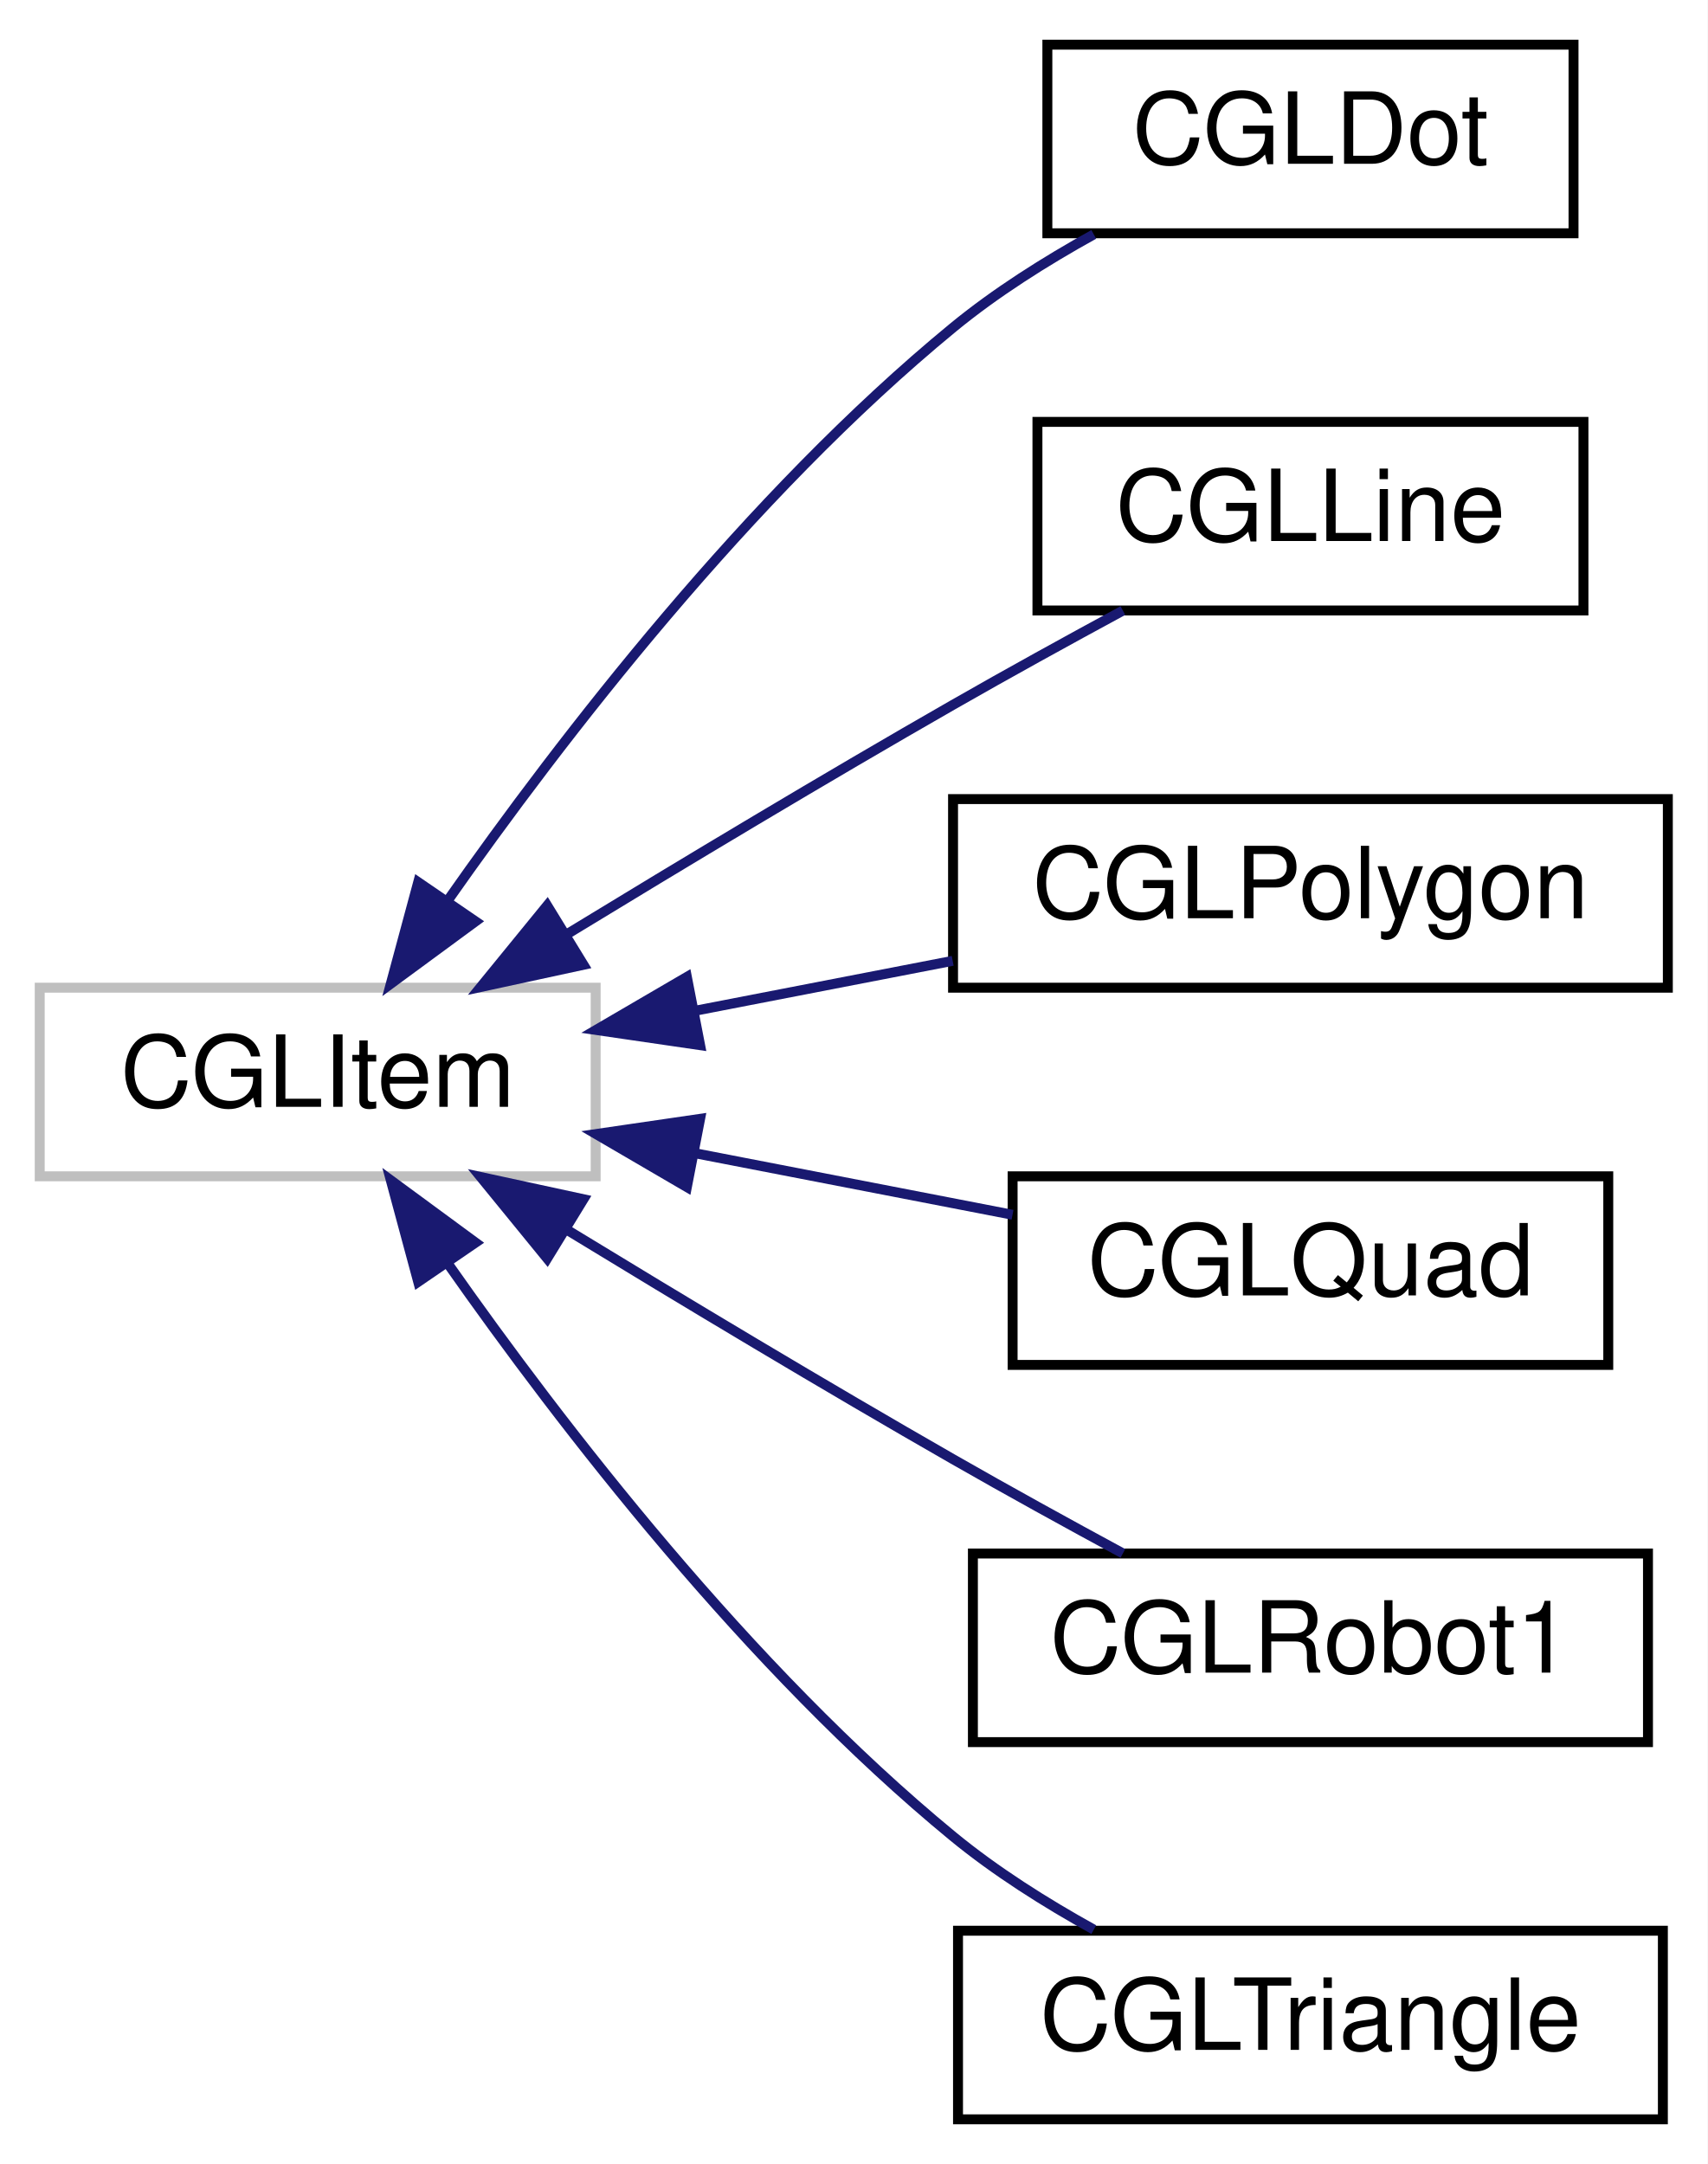
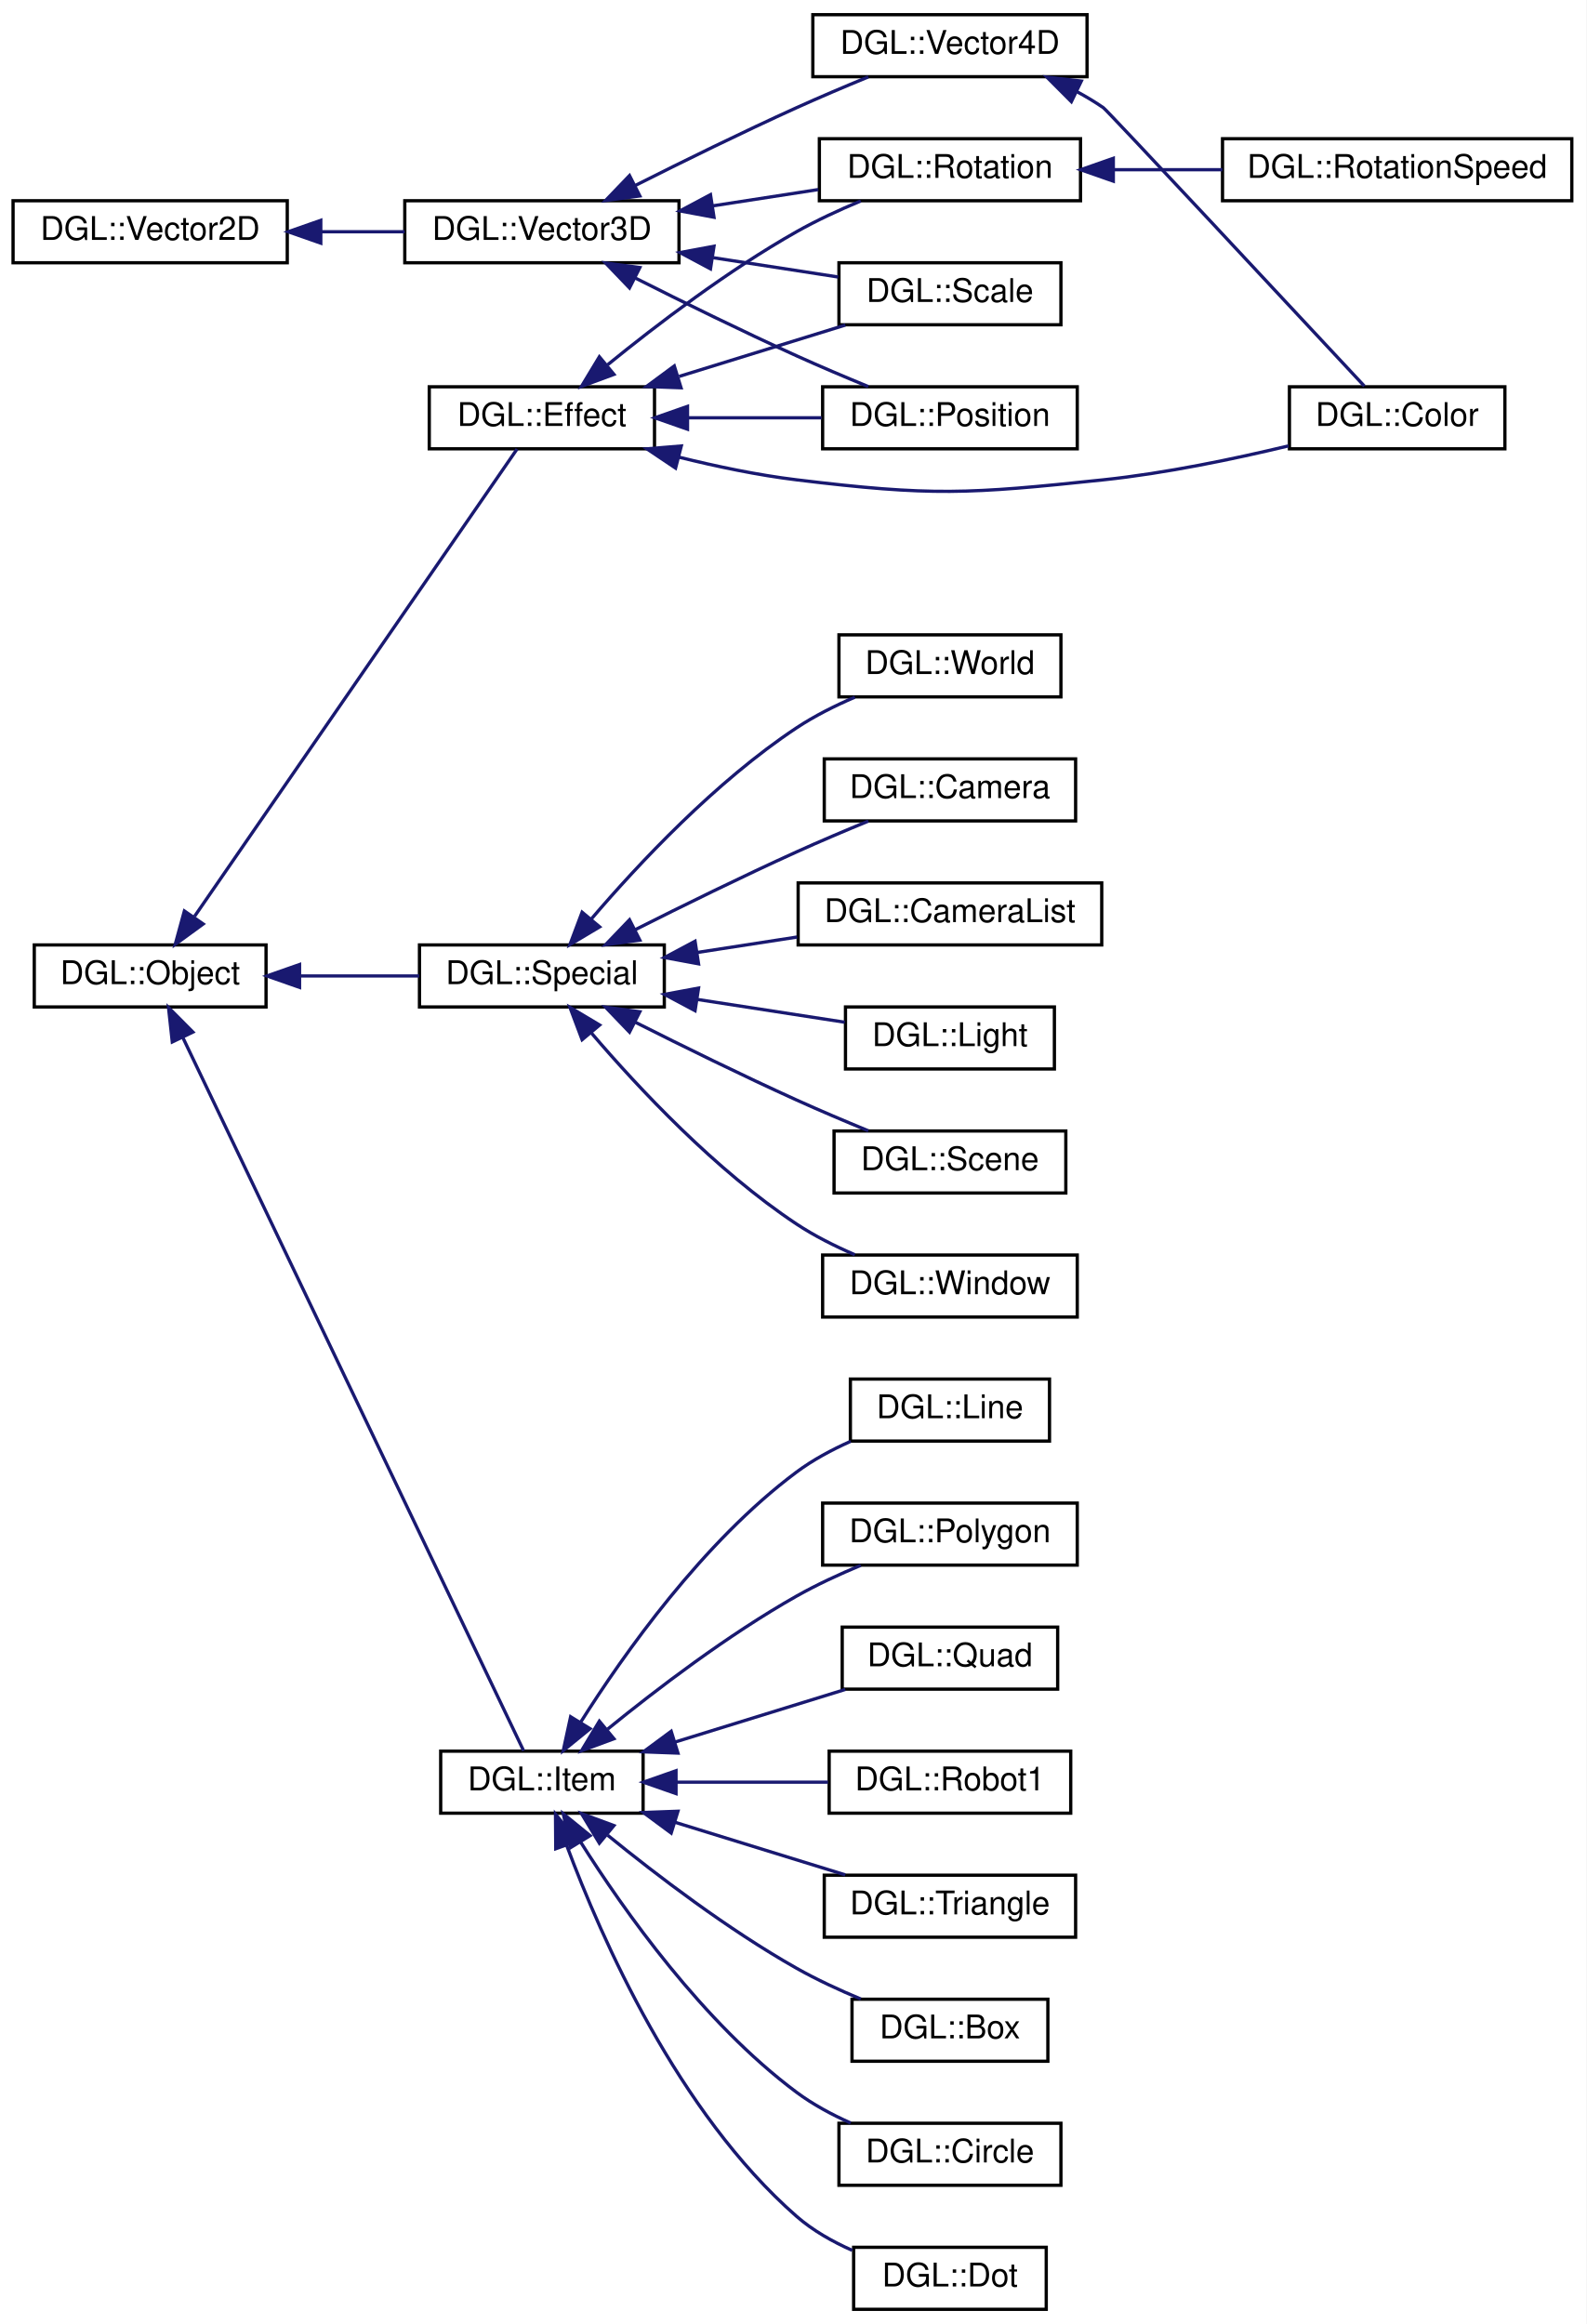
- <svg xmlns="http://www.w3.org/2000/svg" xmlns:xlink="http://www.w3.org/1999/xlink" width="172pt" height="218pt" viewBox="0.00 0.00 172.00 218.00">
-   <g id="graph0" class="graph" transform="scale(1 1) rotate(0) translate(4 214)">
-     <polygon fill="white" stroke="none" points="-4,4 -4,-214 168,-214 168,4 -4,4" />
+ <svg xmlns="http://www.w3.org/2000/svg" xmlns:xlink="http://www.w3.org/1999/xlink" width="486pt" height="712pt" viewBox="0.00 0.00 486.00 712.00">
+   <g id="graph0" class="graph" transform="scale(1 1) rotate(0) translate(4 708)">
+     <polygon fill="white" stroke="none" points="-4,4 -4,-708 482,-708 482,4 -4,4" />
    <g id="node1" class="node">
-       <polygon fill="white" stroke="#bfbfbf" points="0,-95.5 0,-114.5 56,-114.5 56,-95.5 0,-95.5" />
-       <text text-anchor="middle" x="28" y="-102.5" font-family="Helvetica,sans-Serif" font-size="10.00">CGLItem</text>
+       <g id="a_node1">
+         <a xlink:href="dd/d66/class_d_g_l_1_1_object.xhtml" target="_top" xlink:title="DGL::Object">
+           <polygon fill="white" stroke="black" points="6.5,-399.5 6.5,-418.5 77.5,-418.5 77.5,-399.5 6.5,-399.5" />
+           <text text-anchor="middle" x="42" y="-406.5" font-family="Helvetica,sans-Serif" font-size="10.00">DGL::Object</text>
+         </a>
+       </g>
    </g>
    <g id="node2" class="node">
      <g id="a_node2">
-         <a xlink:href="da/d38/class_c_g_l_dot.xhtml" target="_top" xlink:title="CGLDot">
-           <polygon fill="white" stroke="black" points="101.5,-190.5 101.5,-209.5 154.5,-209.5 154.5,-190.5 101.5,-190.5" />
-           <text text-anchor="middle" x="128" y="-197.5" font-family="Helvetica,sans-Serif" font-size="10.00">CGLDot</text>
+         <a xlink:href="de/d94/class_d_g_l_1_1_effect.xhtml" target="_top" xlink:title="DGL::Effect">
+           <polygon fill="white" stroke="black" points="127.5,-570.5 127.5,-589.5 196.5,-589.5 196.5,-570.5 127.5,-570.5" />
+           <text text-anchor="middle" x="162" y="-577.5" font-family="Helvetica,sans-Serif" font-size="10.00">DGL::Effect</text>
        </a>
      </g>
    </g>
    <g id="edge1" class="edge">
-       <path fill="none" stroke="midnightblue" d="M41.042,-123.198C52.651,-139.751 71.445,-164.105 92,-181 96.273,-184.512 101.293,-187.685 106.177,-190.387" />
-       <polygon fill="midnightblue" stroke="midnightblue" points="43.901,-121.179 35.366,-114.902 38.124,-125.131 43.901,-121.179" />
+       <path fill="none" stroke="midnightblue" d="M55.605,-427.266C80.545,-463.409 135.418,-542.927 154.391,-570.423" />
+       <polygon fill="midnightblue" stroke="midnightblue" points="58.243,-424.926 49.682,-418.684 52.481,-428.902 58.243,-424.926" />
+     </g>
+     <g id="node8" class="node">
+       <g id="a_node8">
+         <a xlink:href="d6/d83/class_d_g_l_1_1_item.xhtml" target="_top" xlink:title="DGL::Item">
+           <polygon fill="white" stroke="black" points="131,-152.5 131,-171.5 193,-171.5 193,-152.5 131,-152.5" />
+           <text text-anchor="middle" x="162" y="-159.5" font-family="Helvetica,sans-Serif" font-size="10.00">DGL::Item</text>
+         </a>
+       </g>
+     </g>
+     <g id="edge7" class="edge">
+       <path fill="none" stroke="midnightblue" d="M52.046,-390.064C75.713,-340.525 138.839,-208.389 156.406,-171.616" />
+       <polygon fill="midnightblue" stroke="midnightblue" points="48.778,-388.785 47.626,-399.317 55.095,-391.803 48.778,-388.785" />
+     </g>
+     <g id="node17" class="node">
+       <g id="a_node17">
+         <a xlink:href="d9/dee/class_d_g_l_1_1_special.xhtml" target="_top" xlink:title="DGL::Special">
+           <polygon fill="white" stroke="black" points="124.5,-399.5 124.5,-418.5 199.5,-418.5 199.5,-399.5 124.5,-399.5" />
+           <text text-anchor="middle" x="162" y="-406.5" font-family="Helvetica,sans-Serif" font-size="10.00">DGL::Special</text>
+         </a>
+       </g>
+     </g>
+     <g id="edge16" class="edge">
+       <path fill="none" stroke="midnightblue" d="M88.066,-409C100.087,-409 112.928,-409 124.432,-409" />
+       <polygon fill="midnightblue" stroke="midnightblue" points="87.766,-405.5 77.766,-409 87.766,-412.5 87.766,-405.5" />
    </g>
    <g id="node3" class="node">
      <g id="a_node3">
-         <a xlink:href="d9/dfe/class_c_g_l_line.xhtml" target="_top" xlink:title="CGLLine">
-           <polygon fill="white" stroke="black" points="100.5,-152.5 100.5,-171.5 155.5,-171.5 155.5,-152.5 100.5,-152.5" />
-           <text text-anchor="middle" x="128" y="-159.5" font-family="Helvetica,sans-Serif" font-size="10.00">CGLLine</text>
+         <a xlink:href="d4/d56/class_d_g_l_1_1_color.xhtml" target="_top" xlink:title="DGL::Color">
+           <polygon fill="white" stroke="black" points="391,-570.5 391,-589.5 457,-589.5 457,-570.5 391,-570.5" />
+           <text text-anchor="middle" x="424" y="-577.5" font-family="Helvetica,sans-Serif" font-size="10.00">DGL::Color</text>
        </a>
      </g>
    </g>
    <g id="edge2" class="edge">
-       <path fill="none" stroke="midnightblue" d="M53.146,-119.915C64.811,-127.03 79.055,-135.588 92,-143 97.52,-146.161 103.593,-149.504 109.108,-152.49" />
-       <polygon fill="midnightblue" stroke="midnightblue" points="54.773,-116.808 44.418,-114.567 51.116,-122.776 54.773,-116.808" />
+       <path fill="none" stroke="midnightblue" d="M203.968,-567.944C215.516,-565.08 228.16,-562.439 240,-561 281.473,-555.959 292.453,-556.615 334,-561 353.012,-563.007 373.935,-567.361 390.714,-571.396" />
+       <polygon fill="midnightblue" stroke="midnightblue" points="202.949,-564.593 194.15,-570.494 204.709,-571.368 202.949,-564.593" />
    </g>
    <g id="node4" class="node">
      <g id="a_node4">
-         <a xlink:href="d1/db6/class_c_g_l_polygon.xhtml" target="_top" xlink:title="CGLPolygon">
-           <polygon fill="white" stroke="black" points="92,-114.5 92,-133.5 164,-133.5 164,-114.5 92,-114.5" />
-           <text text-anchor="middle" x="128" y="-121.5" font-family="Helvetica,sans-Serif" font-size="10.00">CGLPolygon</text>
+         <a xlink:href="d6/def/class_d_g_l_1_1_position.xhtml" target="_top" xlink:title="DGL::Position">
+           <polygon fill="white" stroke="black" points="248,-570.5 248,-589.5 326,-589.5 326,-570.5 248,-570.5" />
+           <text text-anchor="middle" x="287" y="-577.5" font-family="Helvetica,sans-Serif" font-size="10.00">DGL::Position</text>
        </a>
      </g>
    </g>
    <g id="edge3" class="edge">
-       <path fill="none" stroke="midnightblue" d="M66.069,-112.187C74.561,-113.833 83.561,-115.578 91.963,-117.207" />
-       <polygon fill="midnightblue" stroke="midnightblue" points="66.522,-108.71 56.038,-110.242 65.189,-115.582 66.522,-108.71" />
+       <path fill="none" stroke="midnightblue" d="M206.965,-580C220.262,-580 234.752,-580 247.651,-580" />
+       <polygon fill="midnightblue" stroke="midnightblue" points="206.61,-576.5 196.61,-580 206.61,-583.5 206.61,-576.5" />
    </g>
    <g id="node5" class="node">
      <g id="a_node5">
-         <a xlink:href="df/d41/class_c_g_l_quad.xhtml" target="_top" xlink:title="CGLQuad">
-           <polygon fill="white" stroke="black" points="98,-76.5 98,-95.5 158,-95.5 158,-76.5 98,-76.5" />
-           <text text-anchor="middle" x="128" y="-83.5" font-family="Helvetica,sans-Serif" font-size="10.00">CGLQuad</text>
+         <a xlink:href="d7/de2/class_d_g_l_1_1_rotation.xhtml" target="_top" xlink:title="DGL::Rotation">
+           <polygon fill="white" stroke="black" points="247,-646.5 247,-665.5 327,-665.5 327,-646.5 247,-646.5" />
+           <text text-anchor="middle" x="287" y="-653.5" font-family="Helvetica,sans-Serif" font-size="10.00">DGL::Rotation</text>
        </a>
      </g>
    </g>
    <g id="edge4" class="edge">
-       <path fill="none" stroke="midnightblue" d="M65.895,-97.847C76.508,-95.789 87.928,-93.575 97.991,-91.624" />
-       <polygon fill="midnightblue" stroke="midnightblue" points="65.189,-94.418 56.038,-99.758 66.522,-101.29 65.189,-94.418" />
+       <path fill="none" stroke="midnightblue" d="M182.153,-596.26C197.206,-608.511 219.06,-625.164 240,-637 246.168,-640.486 253.104,-643.689 259.684,-646.431" />
+       <polygon fill="midnightblue" stroke="midnightblue" points="184.07,-593.303 174.134,-589.625 179.608,-598.696 184.07,-593.303" />
+     </g>
+     <g id="node7" class="node">
+       <g id="a_node7">
+         <a xlink:href="d1/db9/class_d_g_l_1_1_scale.xhtml" target="_top" xlink:title="DGL::Scale">
+           <polygon fill="white" stroke="black" points="253,-608.5 253,-627.5 321,-627.5 321,-608.5 253,-608.5" />
+           <text text-anchor="middle" x="287" y="-615.5" font-family="Helvetica,sans-Serif" font-size="10.00">DGL::Scale</text>
+         </a>
+       </g>
+     </g>
+     <g id="edge6" class="edge">
+       <path fill="none" stroke="midnightblue" d="M204.045,-592.68C220.664,-597.815 239.532,-603.644 254.972,-608.414" />
+       <polygon fill="midnightblue" stroke="midnightblue" points="204.626,-589.197 194.038,-589.589 202.559,-595.885 204.626,-589.197" />
    </g>
    <g id="node6" class="node">
      <g id="a_node6">
-         <a xlink:href="d8/dbf/class_c_g_l_robot1.xhtml" target="_top" xlink:title="CGLRobot1">
-           <polygon fill="white" stroke="black" points="94,-38.5 94,-57.5 162,-57.5 162,-38.5 94,-38.5" />
-           <text text-anchor="middle" x="128" y="-45.5" font-family="Helvetica,sans-Serif" font-size="10.00">CGLRobot1</text>
+         <a xlink:href="da/d85/class_d_g_l_1_1_rotation_speed.xhtml" target="_top" xlink:title="DGL::RotationSpeed">
+           <polygon fill="white" stroke="black" points="370.5,-646.5 370.5,-665.5 477.5,-665.5 477.5,-646.5 370.5,-646.5" />
+           <text text-anchor="middle" x="424" y="-653.5" font-family="Helvetica,sans-Serif" font-size="10.00">DGL::RotationSpeed</text>
        </a>
      </g>
    </g>
    <g id="edge5" class="edge">
-       <path fill="none" stroke="midnightblue" d="M53.146,-90.085C64.811,-82.97 79.055,-74.412 92,-67 97.52,-63.839 103.593,-60.496 109.108,-57.511" />
-       <polygon fill="midnightblue" stroke="midnightblue" points="51.116,-87.224 44.418,-95.433 54.773,-93.192 51.116,-87.224" />
-     </g>
-     <g id="node7" class="node">
-       <g id="a_node7">
-         <a xlink:href="d1/d68/class_c_g_l_triangle.xhtml" target="_top" xlink:title="CGLTriangle">
-           <polygon fill="white" stroke="black" points="92.5,-0.5 92.5,-19.5 163.5,-19.5 163.5,-0.5 92.5,-0.5" />
-           <text text-anchor="middle" x="128" y="-7.5" font-family="Helvetica,sans-Serif" font-size="10.00">CGLTriangle</text>
-         </a>
-       </g>
-     </g>
-     <g id="edge6" class="edge">
-       <path fill="none" stroke="midnightblue" d="M41.042,-86.802C52.651,-70.249 71.445,-45.895 92,-29 96.273,-25.488 101.293,-22.315 106.177,-19.613" />
-       <polygon fill="midnightblue" stroke="midnightblue" points="38.124,-84.869 35.366,-95.098 43.901,-88.821 38.124,-84.869" />
+       <path fill="none" stroke="midnightblue" d="M337.182,-656C348.011,-656 359.521,-656 370.476,-656" />
+       <polygon fill="midnightblue" stroke="midnightblue" points="337.048,-652.5 327.048,-656 337.048,-659.5 337.048,-652.5" />
+     </g>
+     <g id="node9" class="node">
+       <g id="a_node9">
+         <a xlink:href="dc/d93/class_d_g_l_1_1_box.xhtml" target="_top" xlink:title="DGL::Box">
+           <polygon fill="white" stroke="black" points="257,-76.5 257,-95.5 317,-95.5 317,-76.5 257,-76.5" />
+           <text text-anchor="middle" x="287" y="-83.5" font-family="Helvetica,sans-Serif" font-size="10.00">DGL::Box</text>
+         </a>
+       </g>
+     </g>
+     <g id="edge8" class="edge">
+       <path fill="none" stroke="midnightblue" d="M182.153,-145.74C197.206,-133.489 219.06,-116.836 240,-105 246.168,-101.514 253.104,-98.311 259.684,-95.569" />
+       <polygon fill="midnightblue" stroke="midnightblue" points="179.608,-143.304 174.134,-152.375 184.07,-148.697 179.608,-143.304" />
+     </g>
+     <g id="node10" class="node">
+       <g id="a_node10">
+         <a xlink:href="d0/d65/class_d_g_l_1_1_circle.xhtml" target="_top" xlink:title="DGL::Circle">
+           <polygon fill="white" stroke="black" points="253,-38.5 253,-57.5 321,-57.5 321,-38.5 253,-38.5" />
+           <text text-anchor="middle" x="287" y="-45.5" font-family="Helvetica,sans-Serif" font-size="10.00">DGL::Circle</text>
+         </a>
+       </g>
+     </g>
+     <g id="edge9" class="edge">
+       <path fill="none" stroke="midnightblue" d="M173.849,-143.686C187.113,-122.666 211.366,-88.349 240,-67 244.987,-63.281 250.808,-60.151 256.599,-57.573" />
+       <polygon fill="midnightblue" stroke="midnightblue" points="170.801,-141.961 168.551,-152.315 176.766,-145.624 170.801,-141.961" />
+     </g>
+     <g id="node11" class="node">
+       <g id="a_node11">
+         <a xlink:href="dc/d54/class_d_g_l_1_1_dot.xhtml" target="_top" xlink:title="DGL::Dot">
+           <polygon fill="white" stroke="black" points="257.5,-0.5 257.5,-19.5 316.5,-19.5 316.5,-0.5 257.5,-0.5" />
+           <text text-anchor="middle" x="287" y="-7.5" font-family="Helvetica,sans-Serif" font-size="10.00">DGL::Dot</text>
+         </a>
+       </g>
+     </g>
+     <g id="edge10" class="edge">
+       <path fill="none" stroke="midnightblue" d="M169.616,-142.579C180.242,-114.055 203.679,-60.782 240,-29 244.942,-24.676 251.004,-21.244 257.085,-18.557" />
+       <polygon fill="midnightblue" stroke="midnightblue" points="166.246,-141.609 166.17,-152.203 172.836,-143.968 166.246,-141.609" />
+     </g>
+     <g id="node12" class="node">
+       <g id="a_node12">
+         <a xlink:href="d0/d99/class_d_g_l_1_1_line.xhtml" target="_top" xlink:title="DGL::Line">
+           <polygon fill="white" stroke="black" points="256.5,-266.5 256.5,-285.5 317.5,-285.5 317.5,-266.5 256.5,-266.5" />
+           <text text-anchor="middle" x="287" y="-273.5" font-family="Helvetica,sans-Serif" font-size="10.00">DGL::Line</text>
+         </a>
+       </g>
+     </g>
+     <g id="edge11" class="edge">
+       <path fill="none" stroke="midnightblue" d="M173.849,-180.314C187.113,-201.334 211.366,-235.651 240,-257 244.987,-260.719 250.808,-263.849 256.599,-266.427" />
+       <polygon fill="midnightblue" stroke="midnightblue" points="176.766,-178.376 168.551,-171.685 170.801,-182.039 176.766,-178.376" />
+     </g>
+     <g id="node13" class="node">
+       <g id="a_node13">
+         <a xlink:href="d5/db7/class_d_g_l_1_1_polygon.xhtml" target="_top" xlink:title="DGL::Polygon">
+           <polygon fill="white" stroke="black" points="248,-228.5 248,-247.5 326,-247.5 326,-228.5 248,-228.5" />
+           <text text-anchor="middle" x="287" y="-235.5" font-family="Helvetica,sans-Serif" font-size="10.00">DGL::Polygon</text>
+         </a>
+       </g>
+     </g>
+     <g id="edge12" class="edge">
+       <path fill="none" stroke="midnightblue" d="M182.153,-178.26C197.206,-190.511 219.06,-207.164 240,-219 246.168,-222.486 253.104,-225.689 259.684,-228.431" />
+       <polygon fill="midnightblue" stroke="midnightblue" points="184.07,-175.303 174.134,-171.625 179.608,-180.696 184.07,-175.303" />
+     </g>
+     <g id="node14" class="node">
+       <g id="a_node14">
+         <a xlink:href="d0/da1/class_d_g_l_1_1_quad.xhtml" target="_top" xlink:title="DGL::Quad">
+           <polygon fill="white" stroke="black" points="254,-190.5 254,-209.5 320,-209.5 320,-190.5 254,-190.5" />
+           <text text-anchor="middle" x="287" y="-197.5" font-family="Helvetica,sans-Serif" font-size="10.00">DGL::Quad</text>
+         </a>
+       </g>
+     </g>
+     <g id="edge13" class="edge">
+       <path fill="none" stroke="midnightblue" d="M202.715,-174.27C219.639,-179.498 239.091,-185.508 254.937,-190.403" />
+       <polygon fill="midnightblue" stroke="midnightblue" points="203.677,-170.904 193.089,-171.296 201.61,-177.592 203.677,-170.904" />
+     </g>
+     <g id="node15" class="node">
+       <g id="a_node15">
+         <a xlink:href="df/dee/class_d_g_l_1_1_robot1.xhtml" target="_top" xlink:title="DGL::Robot1">
+           <polygon fill="white" stroke="black" points="250,-152.5 250,-171.5 324,-171.5 324,-152.5 250,-152.5" />
+           <text text-anchor="middle" x="287" y="-159.5" font-family="Helvetica,sans-Serif" font-size="10.00">DGL::Robot1</text>
+         </a>
+       </g>
+     </g>
+     <g id="edge14" class="edge">
+       <path fill="none" stroke="midnightblue" d="M203.104,-162C218.092,-162 235.016,-162 249.647,-162" />
+       <polygon fill="midnightblue" stroke="midnightblue" points="203.089,-158.5 193.089,-162 203.089,-165.5 203.089,-158.5" />
+     </g>
+     <g id="node16" class="node">
+       <g id="a_node16">
+         <a xlink:href="d3/dc2/class_d_g_l_1_1_triangle.xhtml" target="_top" xlink:title="DGL::Triangle">
+           <polygon fill="white" stroke="black" points="248.5,-114.5 248.5,-133.5 325.5,-133.5 325.5,-114.5 248.5,-114.5" />
+           <text text-anchor="middle" x="287" y="-121.5" font-family="Helvetica,sans-Serif" font-size="10.00">DGL::Triangle</text>
+         </a>
+       </g>
+     </g>
+     <g id="edge15" class="edge">
+       <path fill="none" stroke="midnightblue" d="M202.715,-149.73C219.639,-144.502 239.091,-138.492 254.937,-133.597" />
+       <polygon fill="midnightblue" stroke="midnightblue" points="201.61,-146.408 193.089,-152.704 203.677,-153.096 201.61,-146.408" />
+     </g>
+     <g id="node18" class="node">
+       <g id="a_node18">
+         <a xlink:href="dd/d5a/class_d_g_l_1_1_camera.xhtml" target="_top" xlink:title="DGL::Camera">
+           <polygon fill="white" stroke="black" points="248.5,-456.5 248.5,-475.5 325.5,-475.5 325.5,-456.5 248.5,-456.5" />
+           <text text-anchor="middle" x="287" y="-463.5" font-family="Helvetica,sans-Serif" font-size="10.00">DGL::Camera</text>
+         </a>
+       </g>
+     </g>
+     <g id="edge17" class="edge">
+       <path fill="none" stroke="midnightblue" d="M190.505,-423.129C205.099,-430.485 223.401,-439.486 240,-447 247.084,-450.207 254.873,-453.507 261.995,-456.439" />
+       <polygon fill="midnightblue" stroke="midnightblue" points="192.007,-419.967 181.505,-418.566 188.841,-426.21 192.007,-419.967" />
+     </g>
+     <g id="node19" class="node">
+       <g id="a_node19">
+         <a xlink:href="d5/d57/class_d_g_l_1_1_camera_list.xhtml" target="_top" xlink:title="DGL::CameraList">
+           <polygon fill="white" stroke="black" points="240.5,-418.5 240.5,-437.5 333.5,-437.5 333.5,-418.5 240.5,-418.5" />
+           <text text-anchor="middle" x="287" y="-425.5" font-family="Helvetica,sans-Serif" font-size="10.00">DGL::CameraList</text>
+         </a>
+       </g>
+     </g>
+     <g id="edge18" class="edge">
+       <path fill="none" stroke="midnightblue" d="M209.725,-416.218C219.706,-417.759 230.239,-419.387 240.186,-420.923" />
+       <polygon fill="midnightblue" stroke="midnightblue" points="209.988,-412.717 199.571,-414.649 208.919,-419.635 209.988,-412.717" />
+     </g>
+     <g id="node20" class="node">
+       <g id="a_node20">
+         <a xlink:href="d2/d80/class_d_g_l_1_1_light.xhtml" target="_top" xlink:title="DGL::Light">
+           <polygon fill="white" stroke="black" points="255,-380.5 255,-399.5 319,-399.5 319,-380.5 255,-380.5" />
+           <text text-anchor="middle" x="287" y="-387.5" font-family="Helvetica,sans-Serif" font-size="10.00">DGL::Light</text>
+         </a>
+       </g>
+     </g>
+     <g id="edge19" class="edge">
+       <path fill="none" stroke="midnightblue" d="M209.746,-401.779C224.802,-399.453 241.111,-396.934 254.768,-394.824" />
+       <polygon fill="midnightblue" stroke="midnightblue" points="208.919,-398.365 199.571,-403.351 209.988,-405.283 208.919,-398.365" />
+     </g>
+     <g id="node21" class="node">
+       <g id="a_node21">
+         <a xlink:href="df/dac/class_d_g_l_1_1_scene.xhtml" target="_top" xlink:title="DGL::Scene">
+           <polygon fill="white" stroke="black" points="251.5,-342.5 251.5,-361.5 322.5,-361.5 322.5,-342.5 251.5,-342.5" />
+           <text text-anchor="middle" x="287" y="-349.5" font-family="Helvetica,sans-Serif" font-size="10.00">DGL::Scene</text>
+         </a>
+       </g>
+     </g>
+     <g id="edge20" class="edge">
+       <path fill="none" stroke="midnightblue" d="M190.505,-394.871C205.099,-387.515 223.401,-378.514 240,-371 247.084,-367.793 254.873,-364.493 261.995,-361.561" />
+       <polygon fill="midnightblue" stroke="midnightblue" points="188.841,-391.79 181.505,-399.434 192.007,-398.033 188.841,-391.79" />
+     </g>
+     <g id="node22" class="node">
+       <g id="a_node22">
+         <a xlink:href="d1/d91/class_d_g_l_1_1_window.xhtml" target="_top" xlink:title="DGL::Window">
+           <polygon fill="white" stroke="black" points="248,-304.5 248,-323.5 326,-323.5 326,-304.5 248,-304.5" />
+           <text text-anchor="middle" x="287" y="-311.5" font-family="Helvetica,sans-Serif" font-size="10.00">DGL::Window</text>
+         </a>
+       </g>
+     </g>
+     <g id="edge21" class="edge">
+       <path fill="none" stroke="midnightblue" d="M177.231,-391.447C191.613,-374.626 215.201,-349.435 240,-333 245.474,-329.372 251.752,-326.224 257.874,-323.59" />
+       <polygon fill="midnightblue" stroke="midnightblue" points="174.319,-389.472 170.591,-399.389 179.69,-393.962 174.319,-389.472" />
+     </g>
+     <g id="node23" class="node">
+       <g id="a_node23">
+         <a xlink:href="d2/df1/class_d_g_l_1_1_world.xhtml" target="_top" xlink:title="DGL::World">
+           <polygon fill="white" stroke="black" points="253,-494.5 253,-513.5 321,-513.5 321,-494.5 253,-494.5" />
+           <text text-anchor="middle" x="287" y="-501.5" font-family="Helvetica,sans-Serif" font-size="10.00">DGL::World</text>
+         </a>
+       </g>
+     </g>
+     <g id="edge22" class="edge">
+       <path fill="none" stroke="midnightblue" d="M177.231,-426.553C191.613,-443.374 215.201,-468.565 240,-485 245.474,-488.628 251.752,-491.776 257.874,-494.41" />
+       <polygon fill="midnightblue" stroke="midnightblue" points="179.69,-424.038 170.591,-418.611 174.319,-428.528 179.69,-424.038" />
+     </g>
+     <g id="node24" class="node">
+       <g id="a_node24">
+         <a xlink:href="d4/df5/class_d_g_l_1_1_vector2_d.xhtml" target="_top" xlink:title="DGL::Vector2D">
+           <polygon fill="white" stroke="black" points="0,-627.5 0,-646.5 84,-646.5 84,-627.5 0,-627.5" />
+           <text text-anchor="middle" x="42" y="-634.5" font-family="Helvetica,sans-Serif" font-size="10.00">DGL::Vector2D</text>
+         </a>
+       </g>
+     </g>
+     <g id="node25" class="node">
+       <g id="a_node25">
+         <a xlink:href="dc/db6/class_d_g_l_1_1_vector3_d.xhtml" target="_top" xlink:title="DGL::Vector3D">
+           <polygon fill="white" stroke="black" points="120,-627.5 120,-646.5 204,-646.5 204,-627.5 120,-627.5" />
+           <text text-anchor="middle" x="162" y="-634.5" font-family="Helvetica,sans-Serif" font-size="10.00">DGL::Vector3D</text>
+         </a>
+       </g>
+     </g>
+     <g id="edge23" class="edge">
+       <path fill="none" stroke="midnightblue" d="M94.501,-637C103.015,-637 111.74,-637 119.952,-637" />
+       <polygon fill="midnightblue" stroke="midnightblue" points="94.271,-633.5 84.271,-637 94.271,-640.5 94.271,-633.5" />
+     </g>
+     <g id="edge24" class="edge">
+       <path fill="none" stroke="midnightblue" d="M190.505,-622.871C205.099,-615.515 223.401,-606.514 240,-599 247.084,-595.793 254.873,-592.493 261.995,-589.561" />
+       <polygon fill="midnightblue" stroke="midnightblue" points="188.841,-619.79 181.505,-627.434 192.007,-626.033 188.841,-619.79" />
+     </g>
+     <g id="edge25" class="edge">
+       <path fill="none" stroke="midnightblue" d="M214.457,-644.949C225.234,-646.613 236.433,-648.343 246.683,-649.927" />
+       <polygon fill="midnightblue" stroke="midnightblue" points="214.717,-641.447 204.299,-643.38 213.648,-648.365 214.717,-641.447" />
+     </g>
+     <g id="edge26" class="edge">
+       <path fill="none" stroke="midnightblue" d="M214.501,-629.045C227.441,-627.046 240.988,-624.953 252.766,-623.134" />
+       <polygon fill="midnightblue" stroke="midnightblue" points="213.648,-625.635 204.299,-630.62 214.717,-632.553 213.648,-625.635" />
+     </g>
+     <g id="node26" class="node">
+       <g id="a_node26">
+         <a xlink:href="d9/d48/class_d_g_l_1_1_vector4_d.xhtml" target="_top" xlink:title="DGL::Vector4D">
+           <polygon fill="white" stroke="black" points="245,-684.5 245,-703.5 329,-703.5 329,-684.5 245,-684.5" />
+           <text text-anchor="middle" x="287" y="-691.5" font-family="Helvetica,sans-Serif" font-size="10.00">DGL::Vector4D</text>
+         </a>
+       </g>
+     </g>
+     <g id="edge27" class="edge">
+       <path fill="none" stroke="midnightblue" d="M190.505,-651.129C205.099,-658.485 223.401,-667.486 240,-675 247.084,-678.207 254.873,-681.507 261.995,-684.439" />
+       <polygon fill="midnightblue" stroke="midnightblue" points="192.007,-647.967 181.505,-646.566 188.841,-654.21 192.007,-647.967" />
+     </g>
+     <g id="edge28" class="edge">
+       <path fill="none" stroke="midnightblue" d="M325.895,-679.921C328.716,-678.402 331.452,-676.761 334,-675 335.191,-674.177 391.546,-613.753 413.952,-589.711" />
+       <polygon fill="midnightblue" stroke="midnightblue" points="324.196,-676.854 316.716,-684.358 327.243,-683.156 324.196,-676.854" />
    </g>
  </g>
</svg>
